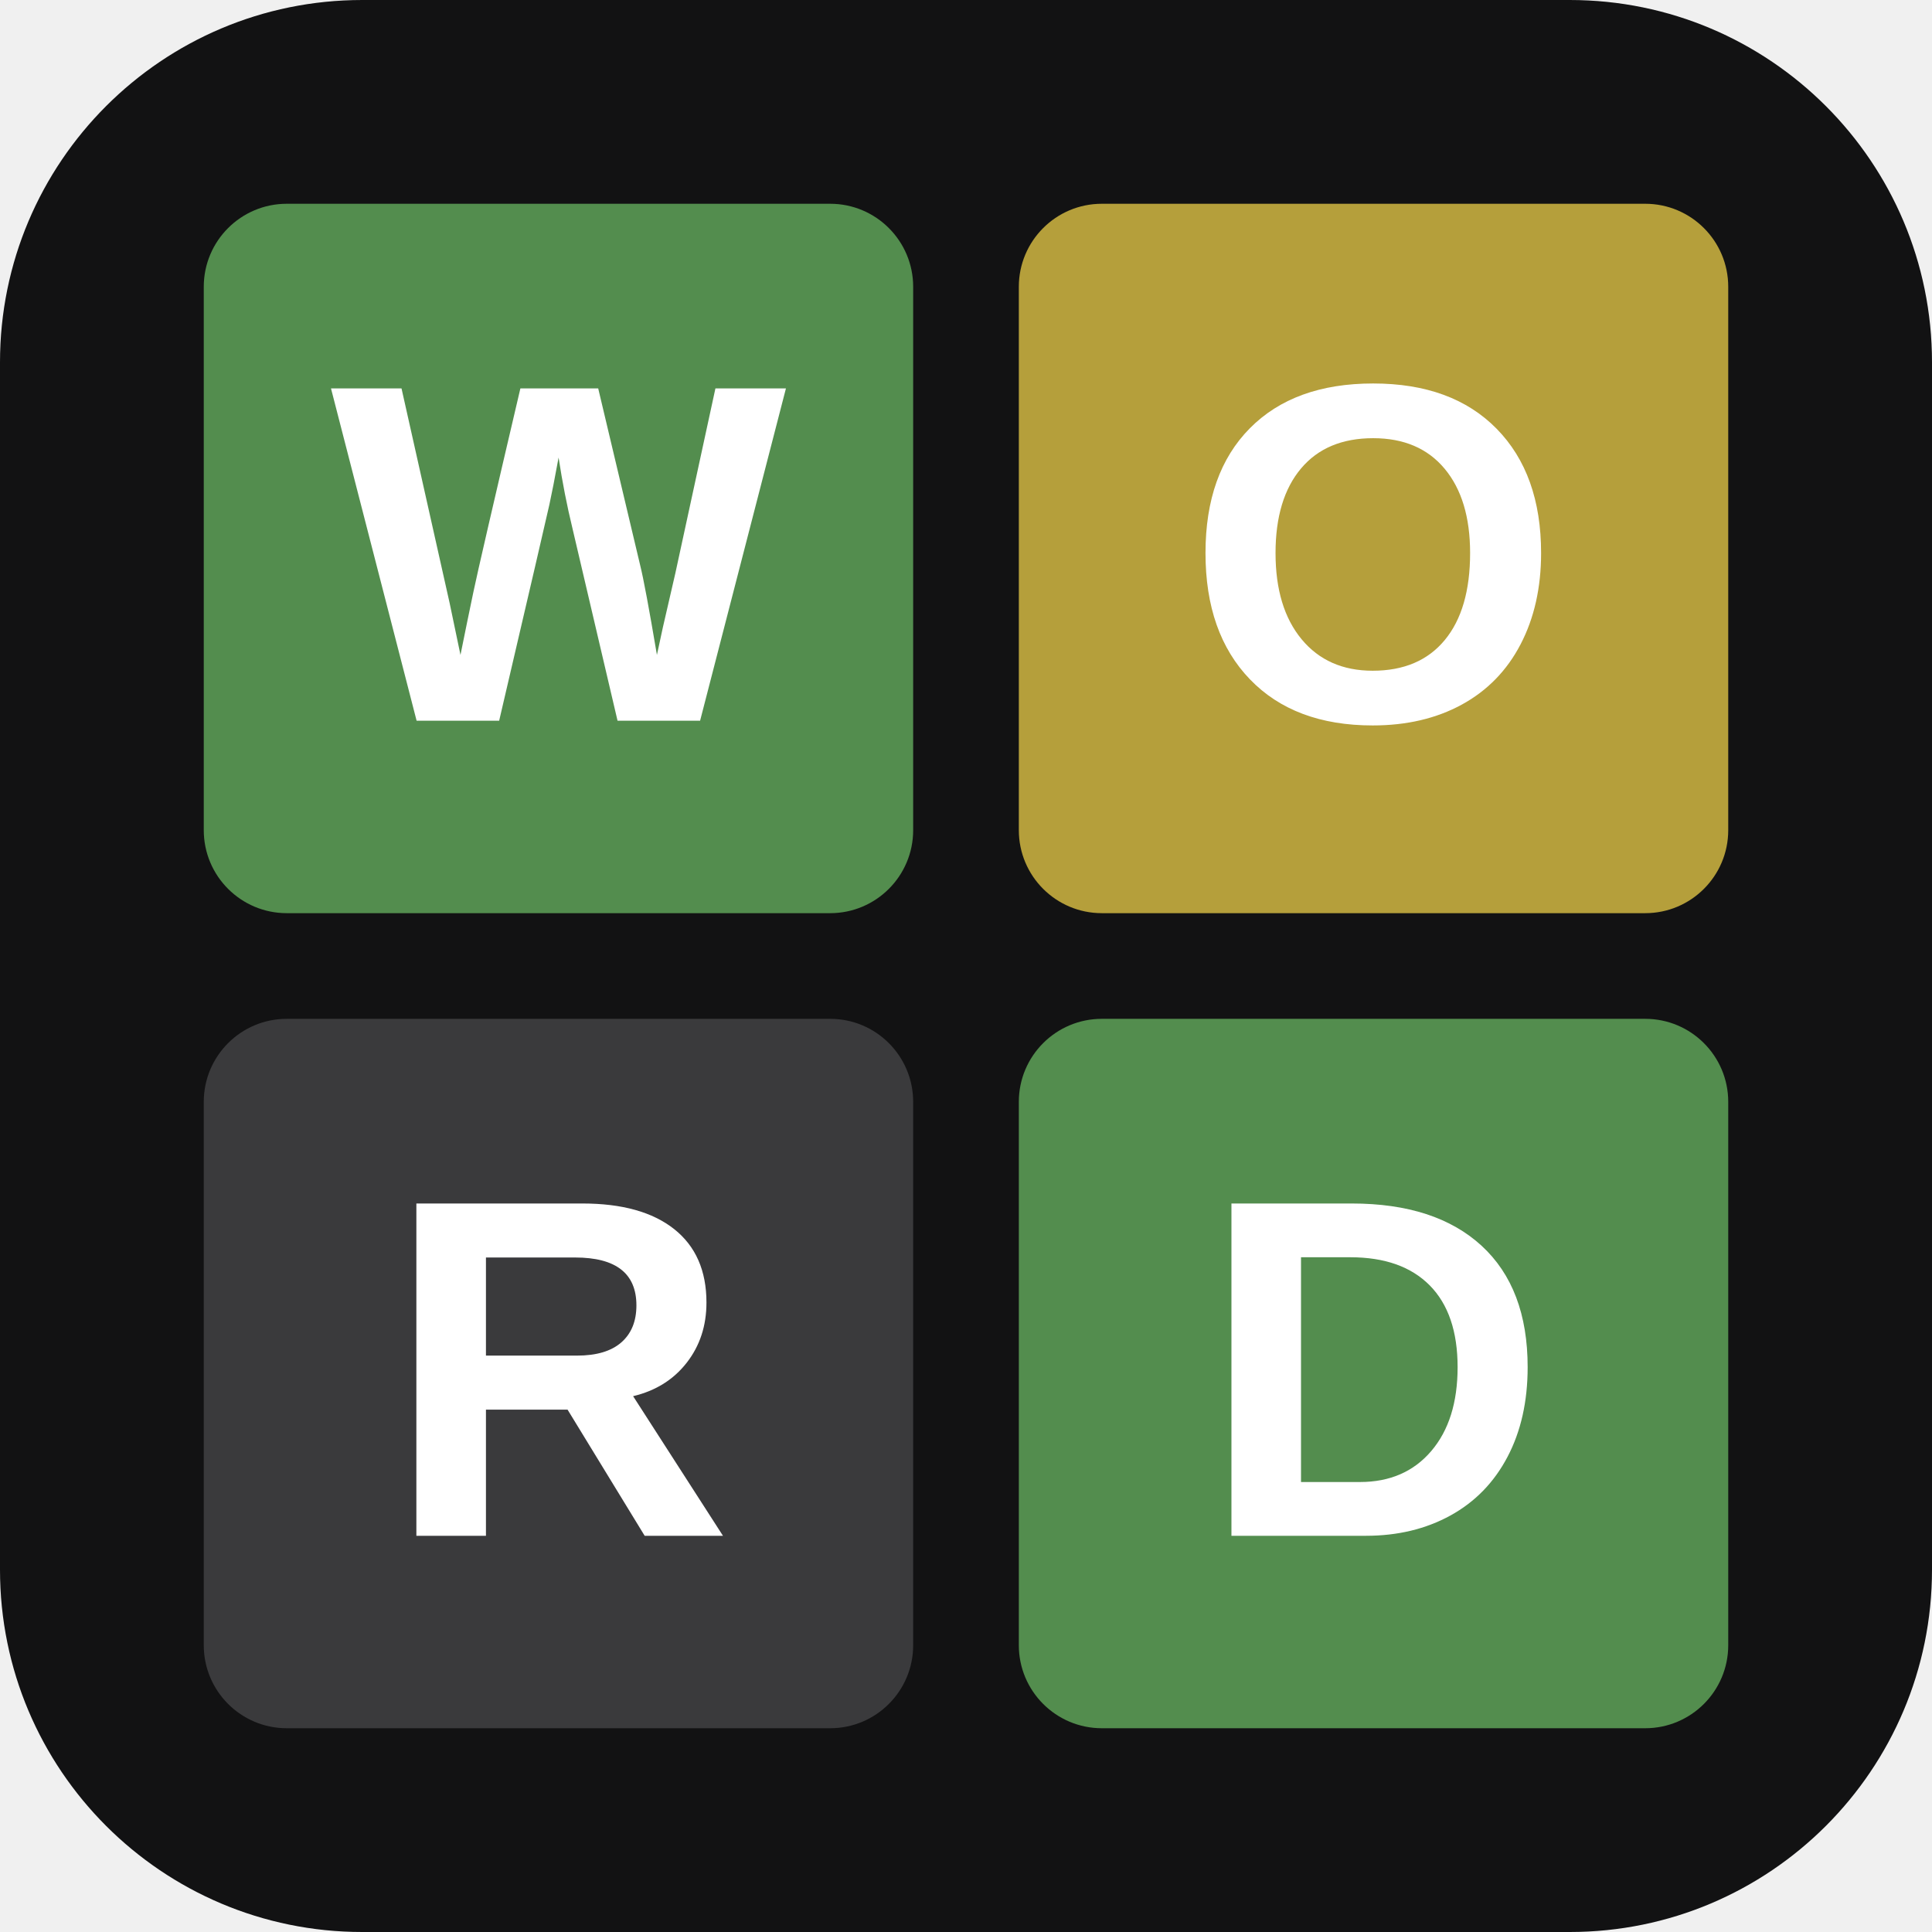
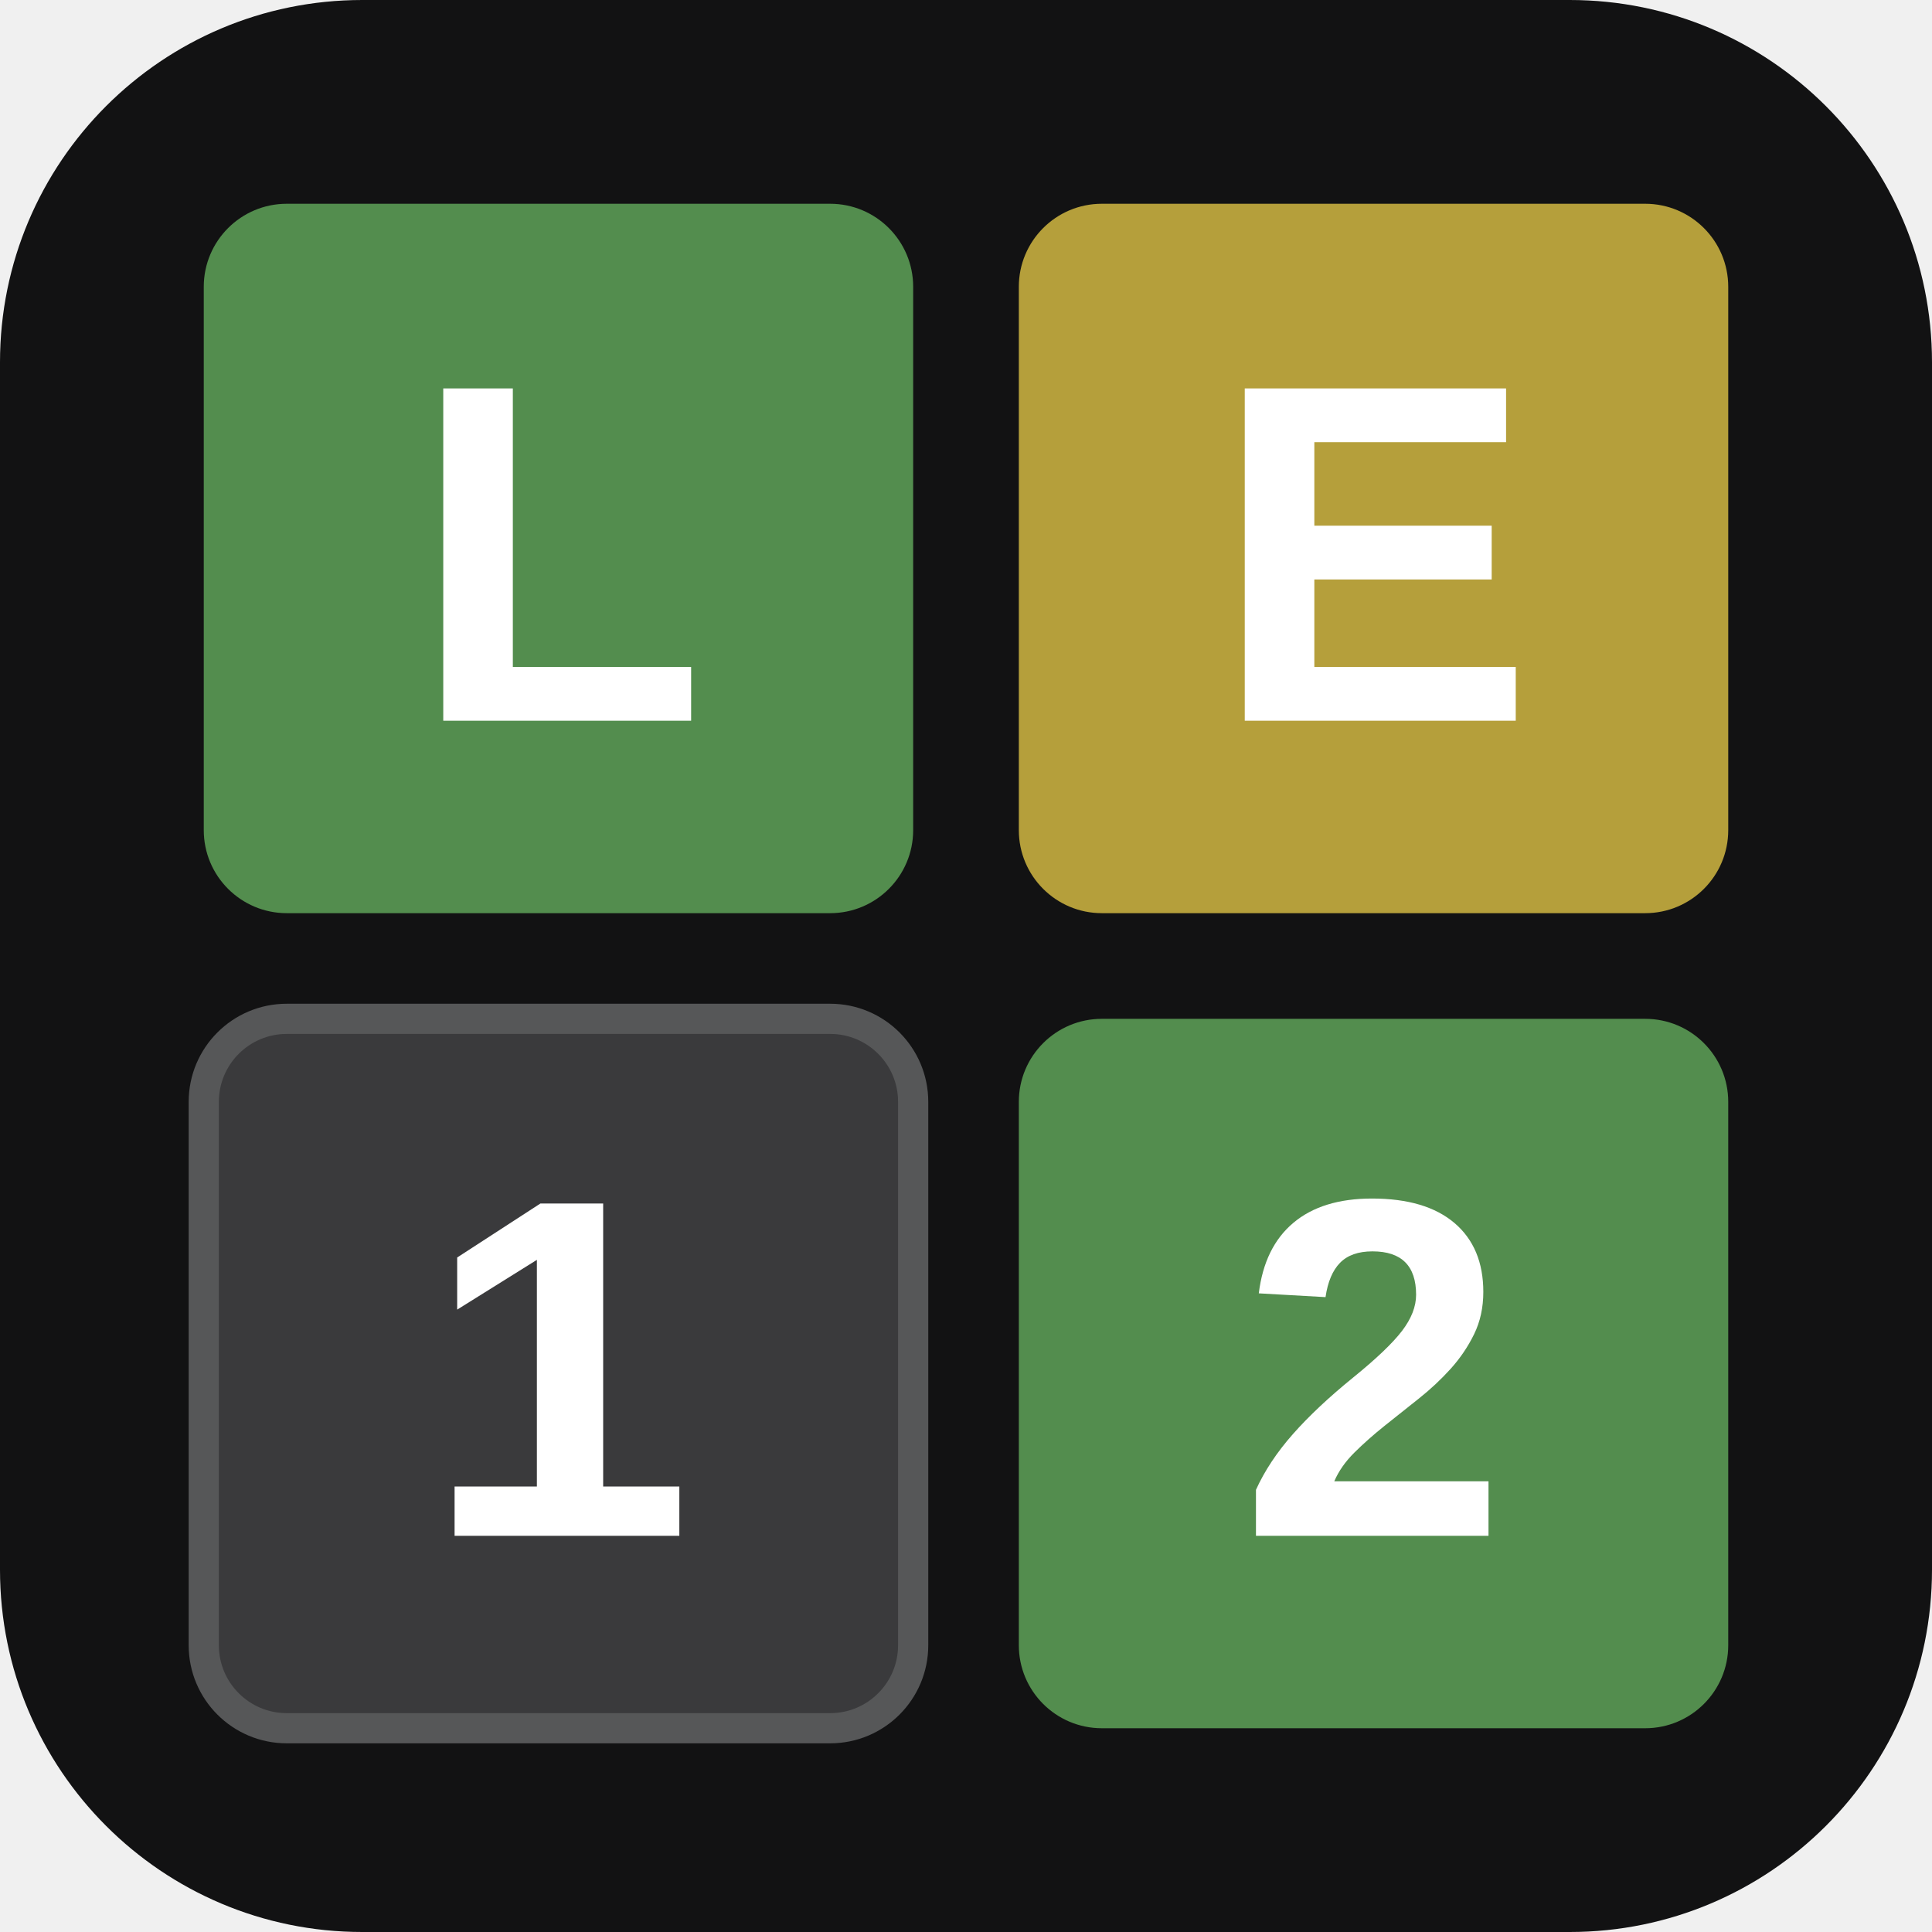
<svg xmlns="http://www.w3.org/2000/svg" viewBox="0 0 512 512">
  <rect width="512" height="512" rx="96" fill="#121213" />
  <rect x="54" y="54" width="188" height="188" rx="22" fill="#538d4e" />
  <rect x="270" y="54" width="188" height="188" rx="22" fill="#b59f3b" />
-   <rect x="54" y="270" width="188" height="188" rx="22" fill="#3a3a3c" />
+   <rect x="54" y="270" width="188" height="188" rx="22" fill="#3a3a3c" stroke="#565758" stroke-width="8" />
  <rect x="270" y="270" width="188" height="188" rx="22" fill="#538d4e" />
-   <text x="148" y="191" text-anchor="middle" font-family="Arial,sans-serif" font-size="128" font-weight="700" fill="white">W</text>
-   <text x="364" y="191" text-anchor="middle" font-family="Arial,sans-serif" font-size="128" font-weight="700" fill="white">O</text>
-   <text x="148" y="407" text-anchor="middle" font-family="Arial,sans-serif" font-size="128" font-weight="700" fill="white">R</text>
-   <text x="364" y="407" text-anchor="middle" font-family="Arial,sans-serif" font-size="128" font-weight="700" fill="white">D</text>
+   <text x="148" y="191" text-anchor="middle" font-family="Arial,sans-serif" font-size="128" font-weight="800" fill="white">L</text>
+   <text x="364" y="191" text-anchor="middle" font-family="Arial,sans-serif" font-size="128" font-weight="800" fill="white">E</text>
+   <text x="148" y="407" text-anchor="middle" font-family="Arial,sans-serif" font-size="128" font-weight="800" fill="white">1</text>
+   <text x="364" y="407" text-anchor="middle" font-family="Arial,sans-serif" font-size="128" font-weight="800" fill="white">2</text>
</svg>
